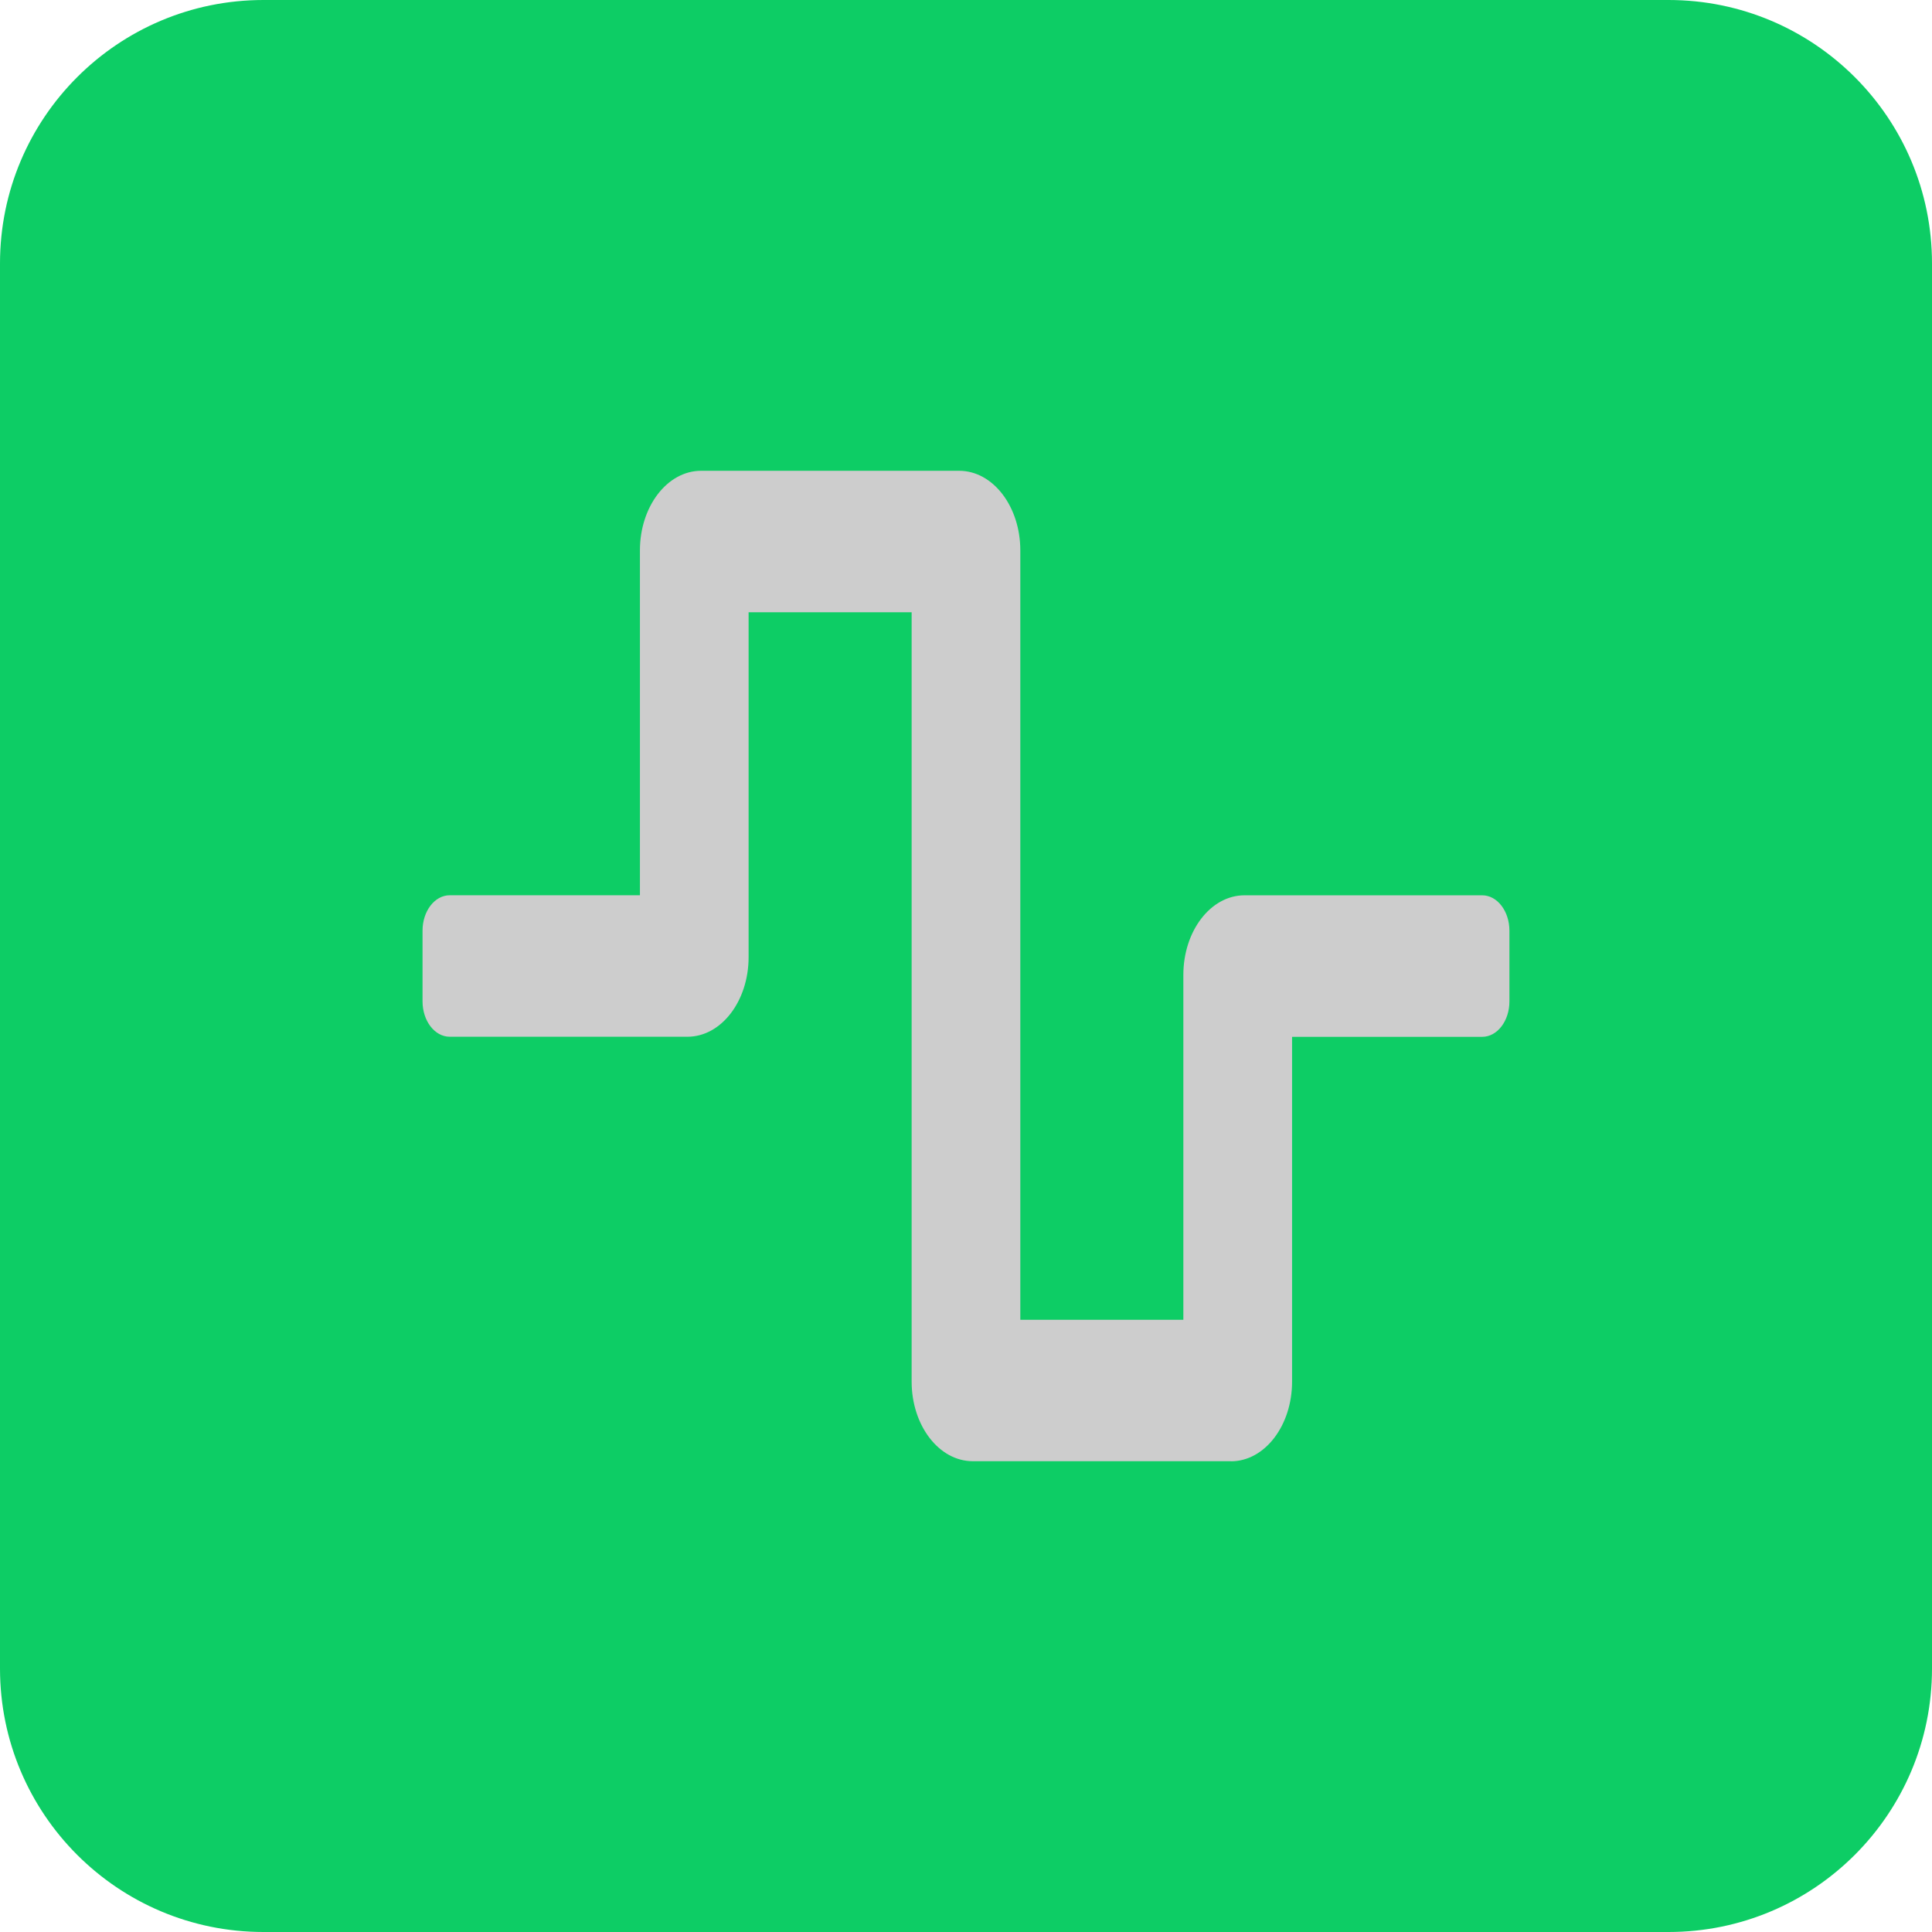
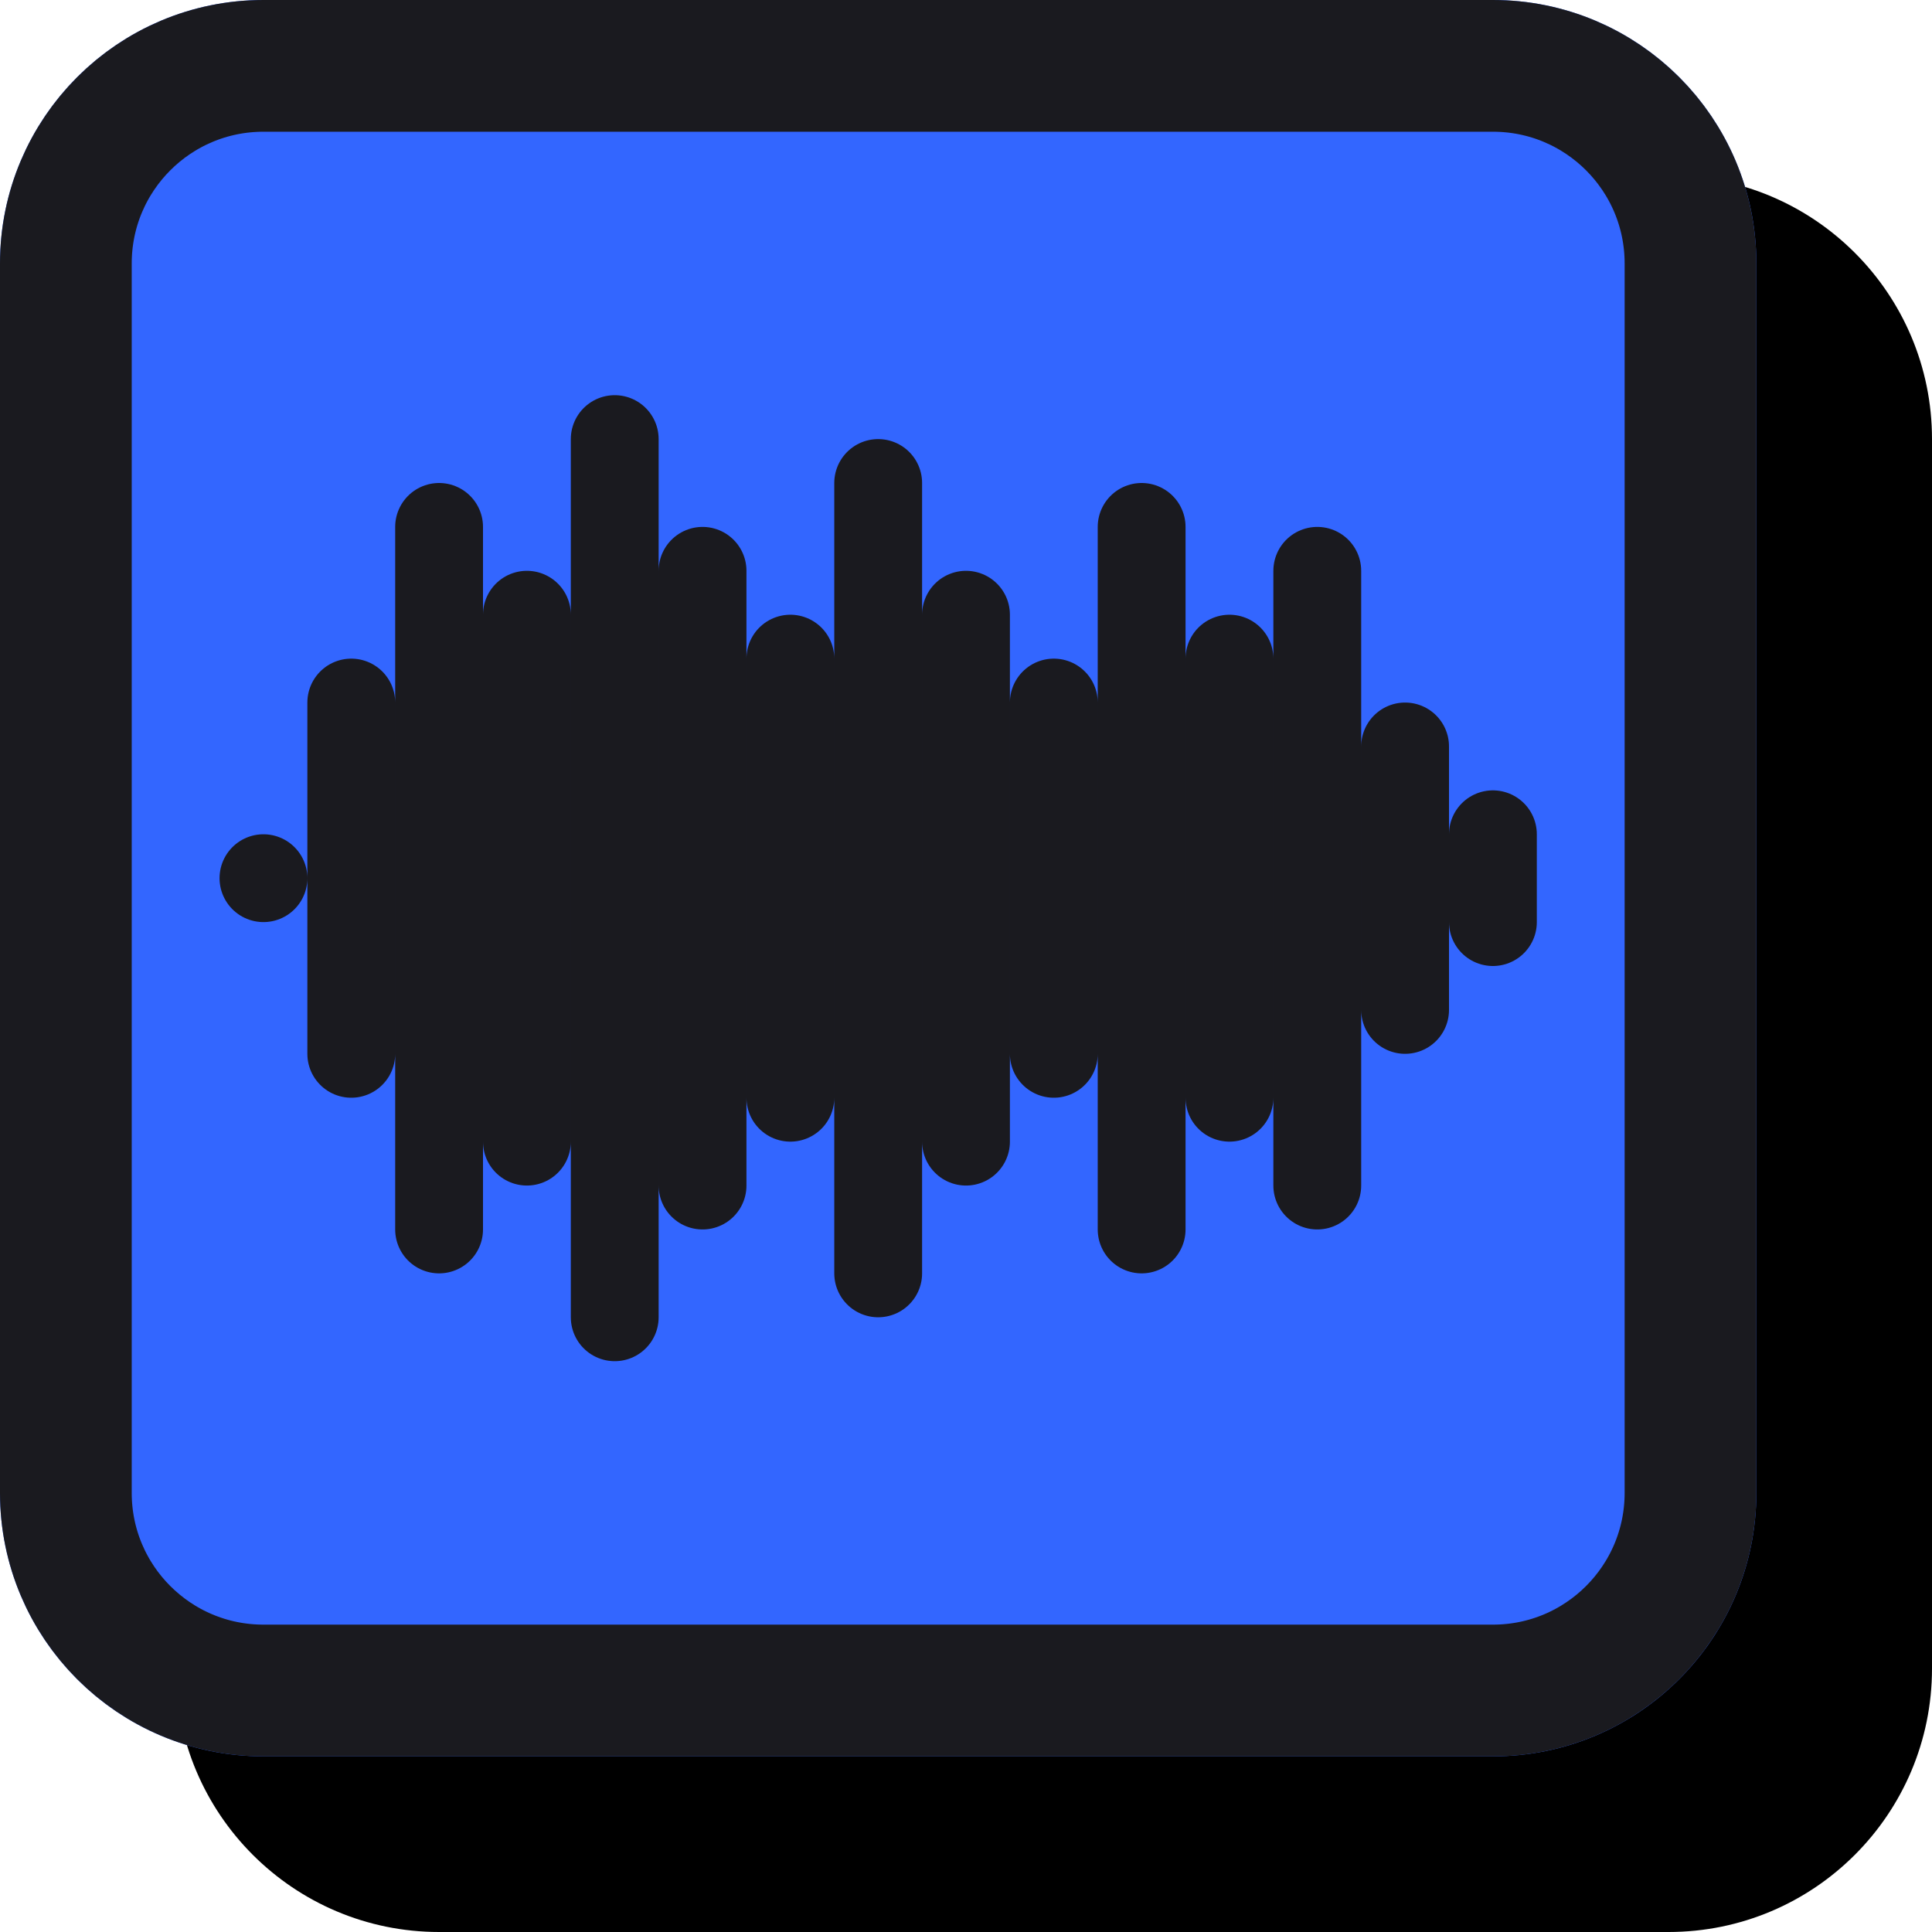
- <svg xmlns="http://www.w3.org/2000/svg" width="44" height="44" viewBox="0 0 44 44" fill="none" version="1.1" id="svg6">
-   <defs id="defs10" />
-   <rect width="44" height="44" rx="6" fill="#0DCD65" id="rect2" />
-   <path d="m 394.326,302 h -31.21 a 7.392,11.287 0 0 1 -7.392,-11.287 V 181.61 H 336.013 v 48.908 a 7.392,11.287 0 0 1 -7.392,11.287 h -28.746 a 3.285,5.016 0 0 1 -3.285,-5.016 v -10.032 a 3.285,5.016 0 0 1 3.285,-5.016 h 22.997 v -48.908 a 7.392,11.287 0 0 1 7.392,-11.287 h 31.21 a 7.392,11.287 0 0 1 7.392,11.287 v 109.103 h 19.711 v -48.908 a 7.392,11.287 0 0 1 7.392,-11.287 h 28.746 A 3.285,5.016 0 0 1 428,226.756 v 10.032 a 3.285,5.016 0 0 1 -3.285,5.016 h -22.997 v 48.908 A 7.392,11.287 0 0 1 394.326,302 Z" id="path1" style="stroke-width:0.254" />
-   <path d="M 28.034,33.278 H 22.155 A 1.392,1.813 0 0 1 20.762,31.466 V 13.944 h -3.713 v 7.854 A 1.392,1.813 0 0 1 15.657,23.611 H 10.242 A 0.619,0.806 0 0 1 9.623,22.806 v -1.611 a 0.619,0.806 0 0 1 0.619,-0.806 h 4.332 v -7.854 a 1.392,1.813 0 0 1 1.392,-1.813 h 5.879 a 1.392,1.813 0 0 1 1.392,1.813 v 17.522 h 3.713 v -7.854 a 1.392,1.813 0 0 1 1.392,-1.813 h 5.415 a 0.619,0.806 0 0 1 0.619,0.806 v 1.611 a 0.619,0.806 0 0 1 -0.619,0.806 H 29.426 v 7.854 a 1.392,1.813 0 0 1 -1.392,1.813 z" id="path1-9" style="font-variation-settings:normal;vector-effect:none;fill:#cdcdcd;fill-opacity:1;stroke-width:0.035;stroke-linecap:butt;stroke-linejoin:miter;stroke-miterlimit:4;stroke-dasharray:none;stroke-dashoffset:0;stroke-opacity:1;-inkscape-stroke:none;stop-color:#000000" />
+ <svg xmlns="http://www.w3.org/2000/svg" width="44" height="44" viewBox="0 0 44 44" fill="none">
+   <rect x="4" y="4" width="40" height="40" rx="6" fill="#000000" />
+   <rect width="40" height="40" rx="6" fill="#3366FF" />
+   <rect x="1.5" y="1.5" width="37" height="37" rx="4.5" stroke="#1A1A1F" stroke-width="3" fill="none" />
+   <path d="M6 20V20M8 16V24M10 12V28M12 14V26M14 10V30M16 13V27M18 15V25M20 11V29M22 14V26M24 16V24M26 12V28M28 15V25M30 13V27M32 17V23M34 19V21" stroke="#1A1A1F" stroke-width="2" stroke-linecap="round" />
</svg>
